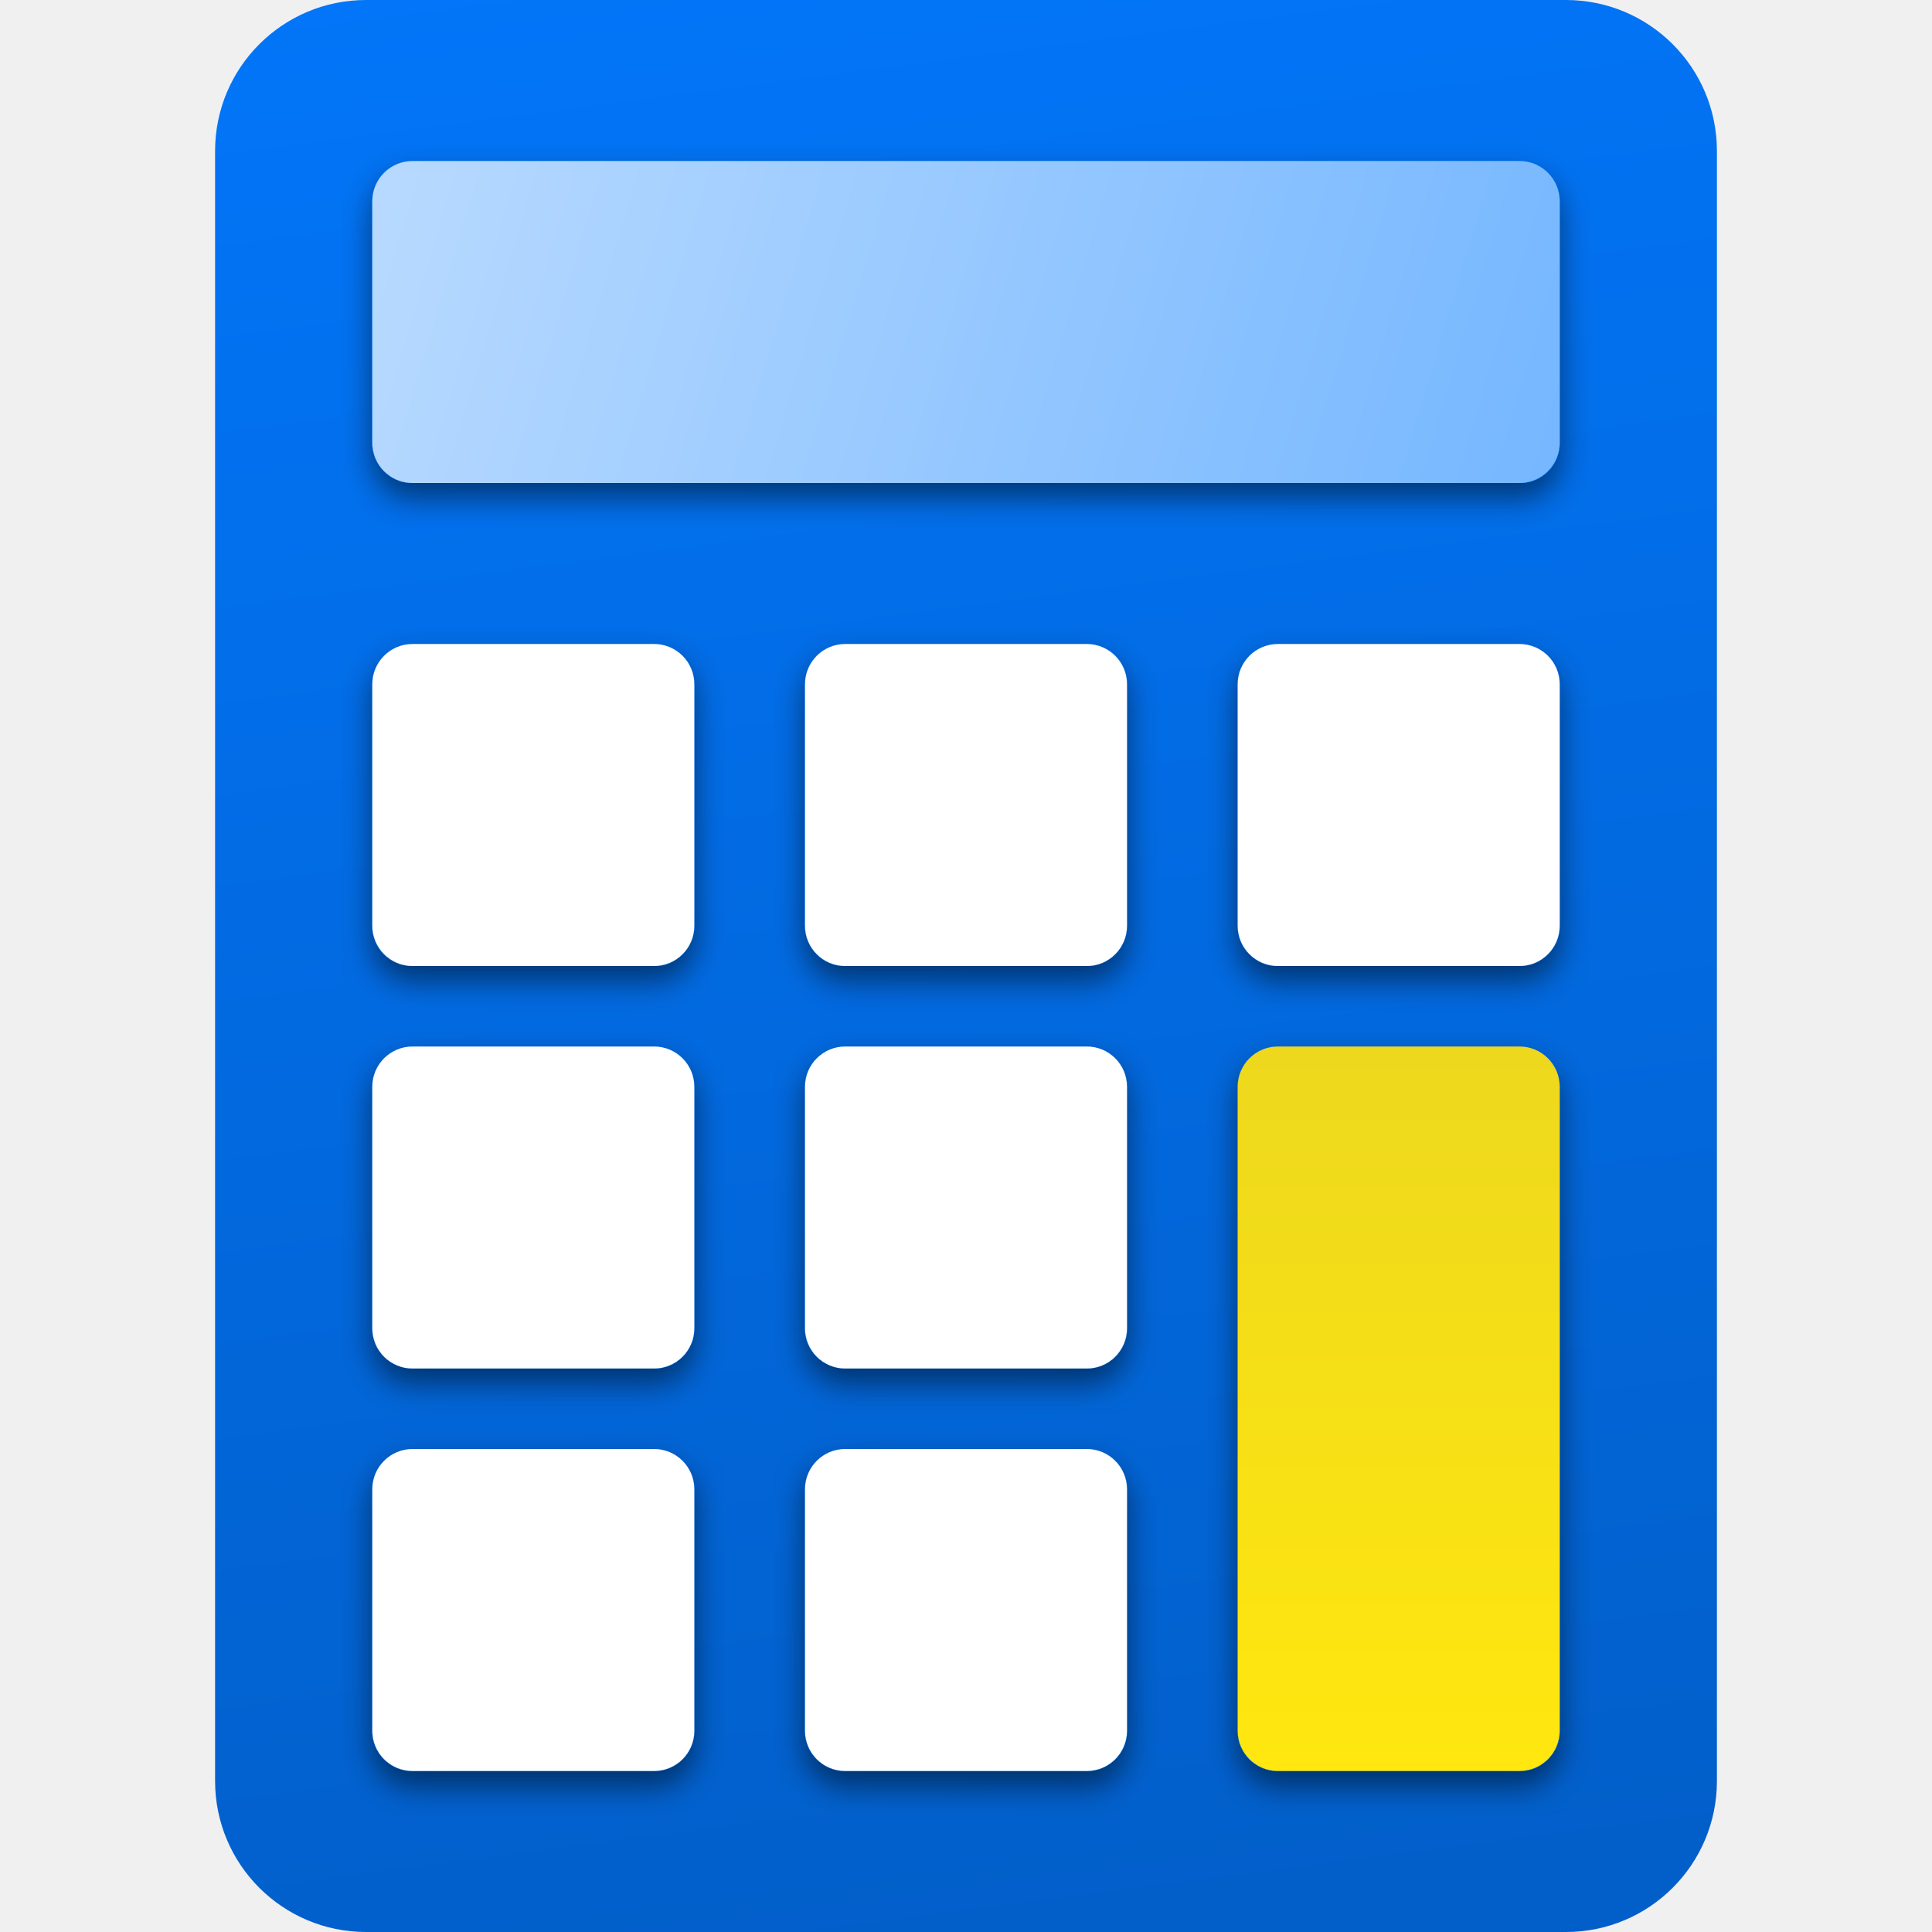
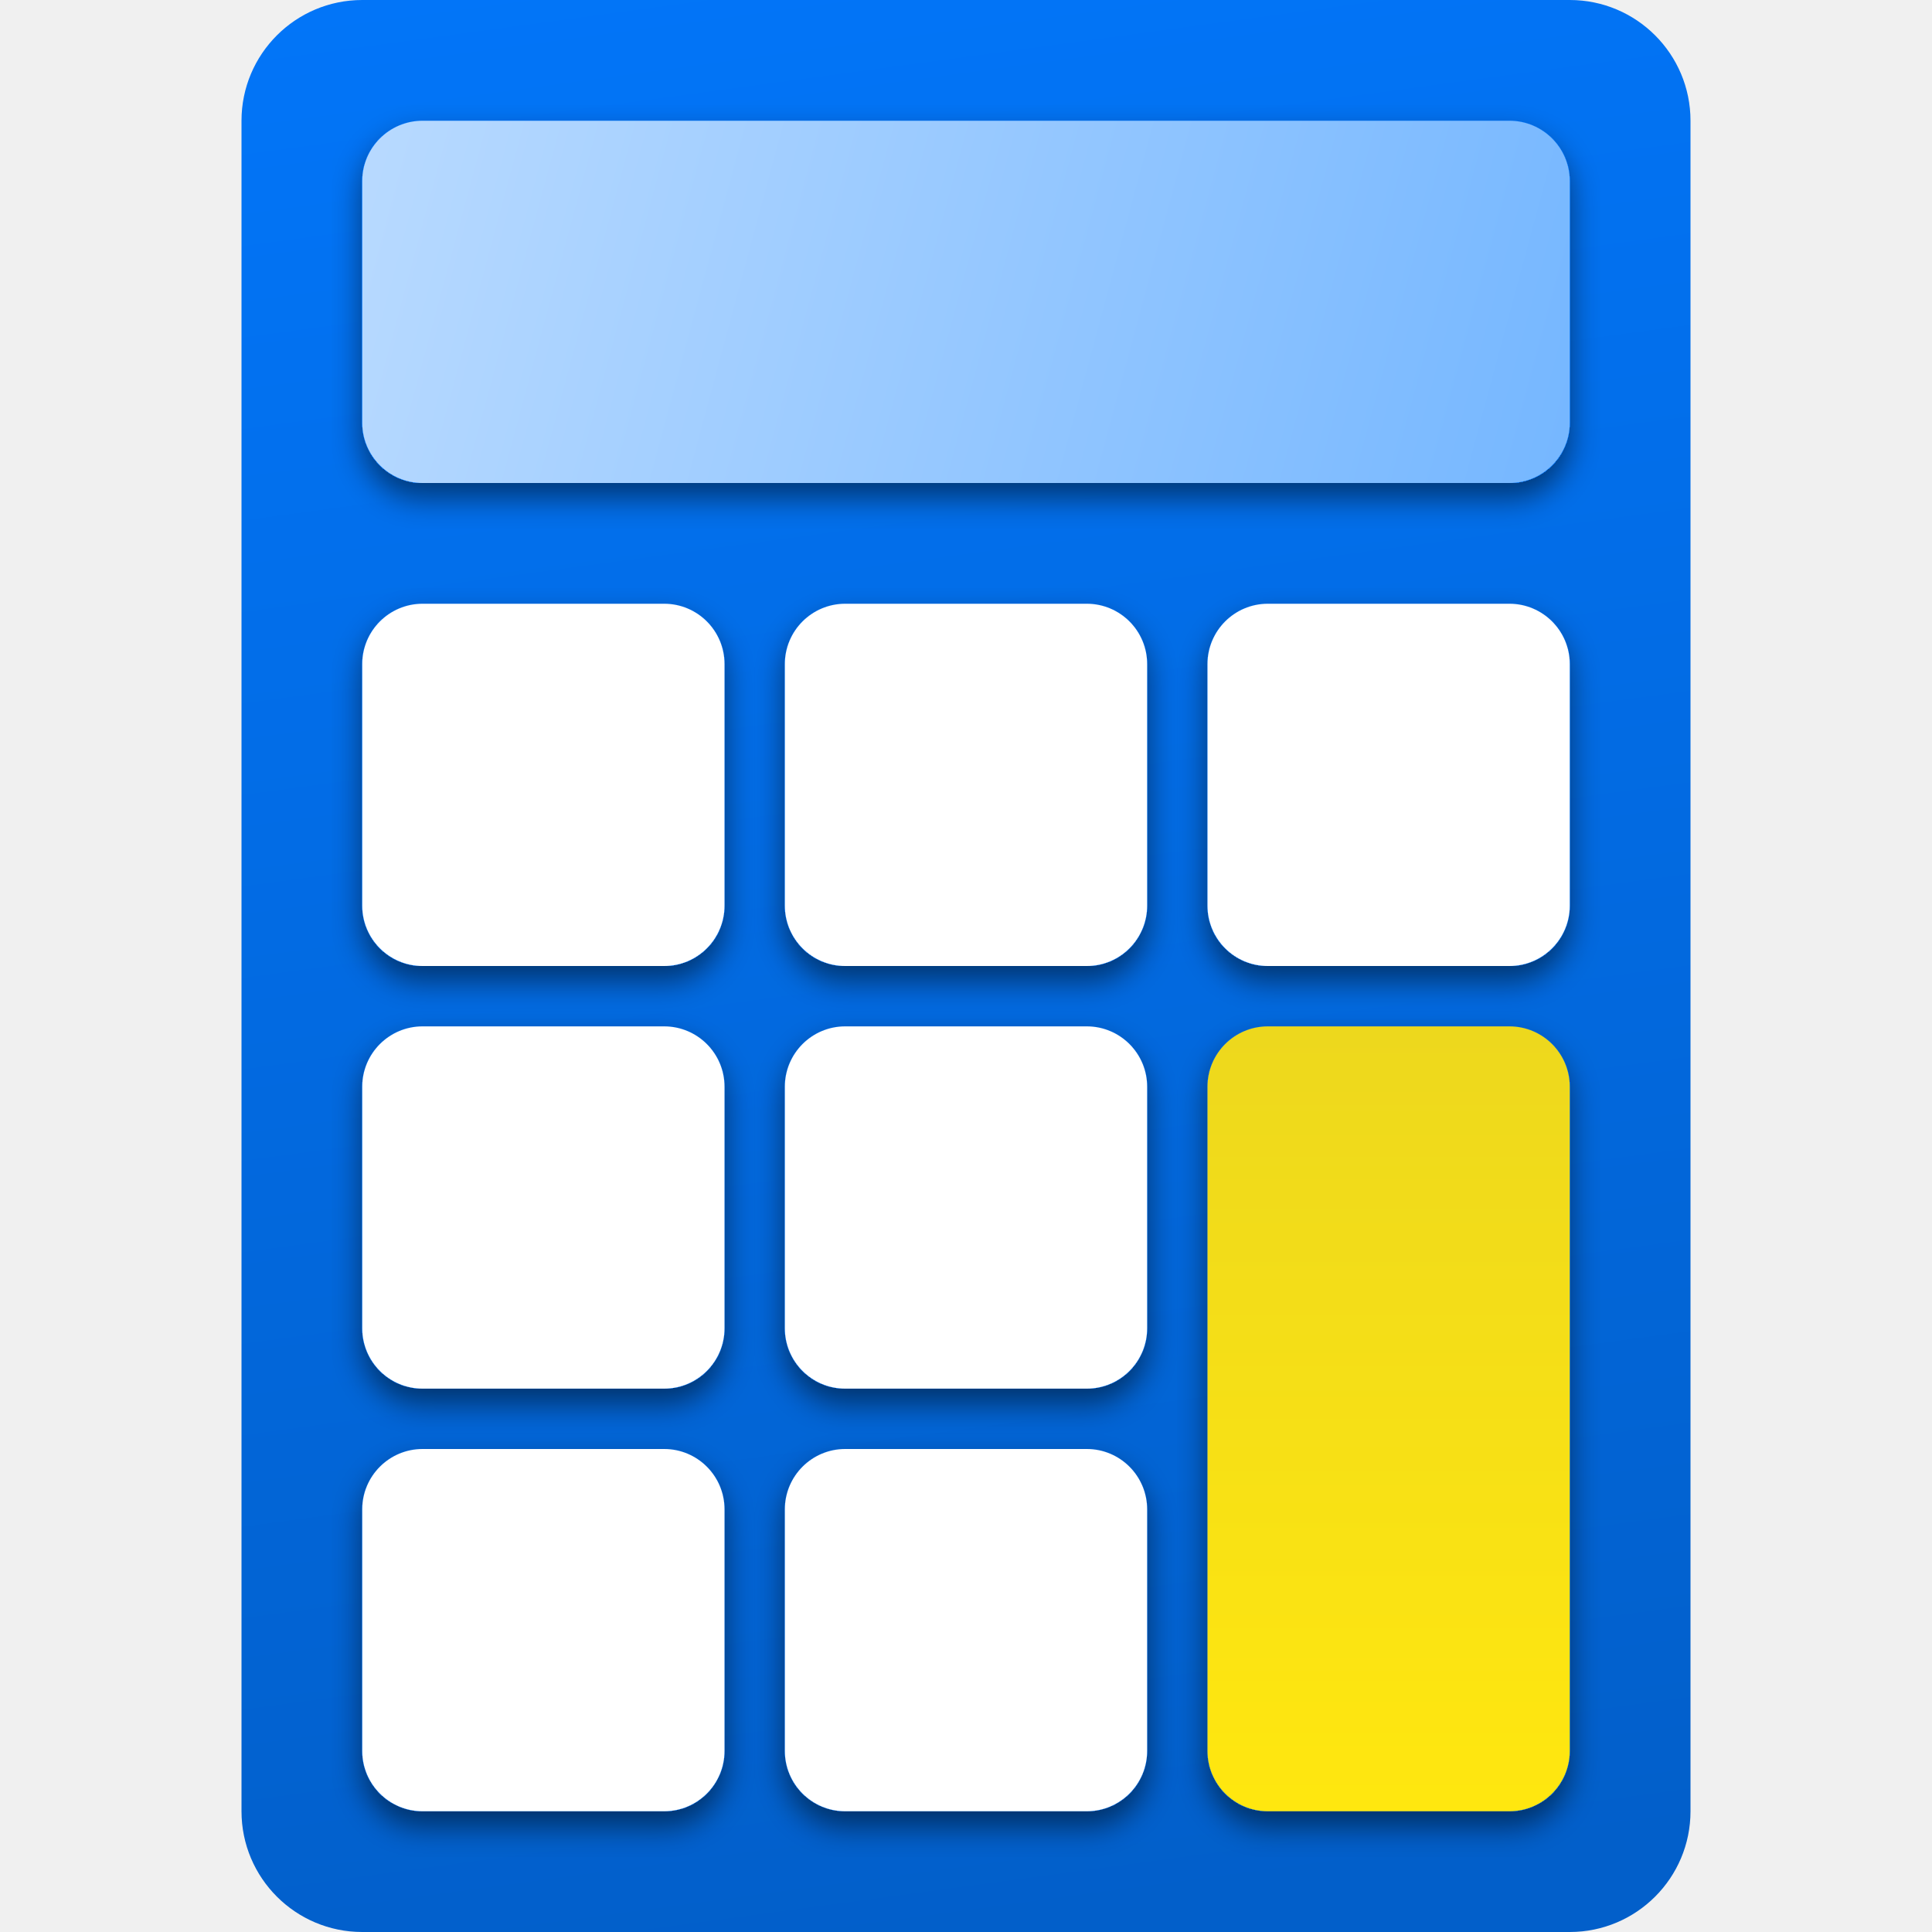
<svg xmlns="http://www.w3.org/2000/svg" width="192" height="192" viewBox="0 0 192 192" fill="none">
-   <rect x="21.375" width="149.25" height="192" rx="15" fill="url(#paint0_linear_539_152)" />
+   <rect x="24" width="144" height="192" rx="12" fill="url(#paint0_linear_539_152)" />
  <g filter="url(#filter0_d_539_152)">
-     <rect x="37" y="16" width="118" height="32" rx="4" fill="url(#paint1_linear_539_152)" />
+     <rect x="36" y="12" width="120" height="36" rx="6" fill="url(#paint1_linear_539_152)" />
  </g>
  <g filter="url(#filter1_d_539_152)">
-     <rect x="37" y="64" width="32" height="32" rx="4" fill="white" />
+     <rect x="36" y="60" width="36" height="36" rx="6" fill="white" />
  </g>
  <g filter="url(#filter2_d_539_152)">
-     <rect x="80" y="64" width="32" height="32" rx="4" fill="white" />
+     <rect x="78" y="60" width="36" height="36" rx="6" fill="white" />
  </g>
  <g filter="url(#filter3_d_539_152)">
-     <rect x="123" y="64" width="32" height="32" rx="4" fill="white" />
+     <rect x="120" y="60" width="36" height="36" rx="6" fill="white" />
  </g>
  <g filter="url(#filter4_d_539_152)">
-     <rect x="37" y="104" width="32" height="32" rx="4" fill="white" />
+     <rect x="36" y="102" width="36" height="36" rx="6" fill="white" />
  </g>
  <g filter="url(#filter5_d_539_152)">
-     <rect x="80" y="104" width="32" height="32" rx="4" fill="white" />
+     <rect x="78" y="102" width="36" height="36" rx="6" fill="white" />
  </g>
  <g filter="url(#filter6_d_539_152)">
-     <rect x="37" y="144" width="32" height="32" rx="4" fill="white" />
+     <rect x="36" y="144" width="36" height="36" rx="6" fill="white" />
  </g>
  <g filter="url(#filter7_d_539_152)">
-     <rect x="80" y="144" width="32" height="32" rx="4" fill="white" />
+     <rect x="78" y="144" width="36" height="36" rx="6" fill="white" />
  </g>
  <g filter="url(#filter8_d_539_152)">
-     <rect x="123" y="104" width="32" height="72" rx="4" fill="url(#paint2_linear_539_152)" />
+     <rect x="120" y="102" width="36" height="78" rx="6" fill="url(#paint2_linear_539_152)" />
  </g>
  <defs>
-     <filter id="filter0_d_539_152" x="33.995" y="14.498" width="124.01" height="38.01" filterUnits="userSpaceOnUse" color-interpolation-filters="sRGB">
+     <filter id="filter0_d_539_152" x="32.995" y="10.498" width="126.01" height="42.01" filterUnits="userSpaceOnUse" color-interpolation-filters="sRGB">
      <feFlood flood-opacity="0" result="BackgroundImageFix" />
      <feColorMatrix in="SourceAlpha" type="matrix" values="0 0 0 0 0 0 0 0 0 0 0 0 0 0 0 0 0 0 127 0" result="hardAlpha" />
      <feOffset dy="1.502" />
      <feGaussianBlur stdDeviation="1.502" />
      <feComposite in2="hardAlpha" operator="out" />
      <feColorMatrix type="matrix" values="0 0 0 0 0 0 0 0 0 0 0 0 0 0 0 0 0 0 0.5 0" />
      <feBlend mode="normal" in2="BackgroundImageFix" result="effect1_dropShadow_539_152" />
      <feBlend mode="normal" in="SourceGraphic" in2="effect1_dropShadow_539_152" result="shape" />
    </filter>
-     <filter id="filter1_d_539_152" x="33.995" y="62.498" width="38.01" height="38.01" filterUnits="userSpaceOnUse" color-interpolation-filters="sRGB">
+     <filter id="filter1_d_539_152" x="32.995" y="58.498" width="42.01" height="42.01" filterUnits="userSpaceOnUse" color-interpolation-filters="sRGB">
      <feFlood flood-opacity="0" result="BackgroundImageFix" />
      <feColorMatrix in="SourceAlpha" type="matrix" values="0 0 0 0 0 0 0 0 0 0 0 0 0 0 0 0 0 0 127 0" result="hardAlpha" />
      <feOffset dy="1.502" />
      <feGaussianBlur stdDeviation="1.502" />
      <feComposite in2="hardAlpha" operator="out" />
      <feColorMatrix type="matrix" values="0 0 0 0 0 0 0 0 0 0 0 0 0 0 0 0 0 0 0.5 0" />
      <feBlend mode="normal" in2="BackgroundImageFix" result="effect1_dropShadow_539_152" />
      <feBlend mode="normal" in="SourceGraphic" in2="effect1_dropShadow_539_152" result="shape" />
    </filter>
-     <filter id="filter2_d_539_152" x="76.995" y="62.498" width="38.01" height="38.01" filterUnits="userSpaceOnUse" color-interpolation-filters="sRGB">
+     <filter id="filter2_d_539_152" x="74.995" y="58.498" width="42.01" height="42.01" filterUnits="userSpaceOnUse" color-interpolation-filters="sRGB">
      <feFlood flood-opacity="0" result="BackgroundImageFix" />
      <feColorMatrix in="SourceAlpha" type="matrix" values="0 0 0 0 0 0 0 0 0 0 0 0 0 0 0 0 0 0 127 0" result="hardAlpha" />
      <feOffset dy="1.502" />
      <feGaussianBlur stdDeviation="1.502" />
      <feComposite in2="hardAlpha" operator="out" />
      <feColorMatrix type="matrix" values="0 0 0 0 0 0 0 0 0 0 0 0 0 0 0 0 0 0 0.5 0" />
      <feBlend mode="normal" in2="BackgroundImageFix" result="effect1_dropShadow_539_152" />
      <feBlend mode="normal" in="SourceGraphic" in2="effect1_dropShadow_539_152" result="shape" />
    </filter>
-     <filter id="filter3_d_539_152" x="119.995" y="62.498" width="38.01" height="38.01" filterUnits="userSpaceOnUse" color-interpolation-filters="sRGB">
+     <filter id="filter3_d_539_152" x="116.995" y="58.498" width="42.01" height="42.01" filterUnits="userSpaceOnUse" color-interpolation-filters="sRGB">
      <feFlood flood-opacity="0" result="BackgroundImageFix" />
      <feColorMatrix in="SourceAlpha" type="matrix" values="0 0 0 0 0 0 0 0 0 0 0 0 0 0 0 0 0 0 127 0" result="hardAlpha" />
      <feOffset dy="1.502" />
      <feGaussianBlur stdDeviation="1.502" />
      <feComposite in2="hardAlpha" operator="out" />
      <feColorMatrix type="matrix" values="0 0 0 0 0 0 0 0 0 0 0 0 0 0 0 0 0 0 0.5 0" />
      <feBlend mode="normal" in2="BackgroundImageFix" result="effect1_dropShadow_539_152" />
      <feBlend mode="normal" in="SourceGraphic" in2="effect1_dropShadow_539_152" result="shape" />
    </filter>
-     <filter id="filter4_d_539_152" x="33.995" y="102.498" width="38.01" height="38.01" filterUnits="userSpaceOnUse" color-interpolation-filters="sRGB">
+     <filter id="filter4_d_539_152" x="32.995" y="100.498" width="42.01" height="42.01" filterUnits="userSpaceOnUse" color-interpolation-filters="sRGB">
      <feFlood flood-opacity="0" result="BackgroundImageFix" />
      <feColorMatrix in="SourceAlpha" type="matrix" values="0 0 0 0 0 0 0 0 0 0 0 0 0 0 0 0 0 0 127 0" result="hardAlpha" />
      <feOffset dy="1.502" />
      <feGaussianBlur stdDeviation="1.502" />
      <feComposite in2="hardAlpha" operator="out" />
      <feColorMatrix type="matrix" values="0 0 0 0 0 0 0 0 0 0 0 0 0 0 0 0 0 0 0.5 0" />
      <feBlend mode="normal" in2="BackgroundImageFix" result="effect1_dropShadow_539_152" />
      <feBlend mode="normal" in="SourceGraphic" in2="effect1_dropShadow_539_152" result="shape" />
    </filter>
-     <filter id="filter5_d_539_152" x="76.995" y="102.498" width="38.01" height="38.01" filterUnits="userSpaceOnUse" color-interpolation-filters="sRGB">
+     <filter id="filter5_d_539_152" x="74.995" y="100.498" width="42.01" height="42.01" filterUnits="userSpaceOnUse" color-interpolation-filters="sRGB">
      <feFlood flood-opacity="0" result="BackgroundImageFix" />
      <feColorMatrix in="SourceAlpha" type="matrix" values="0 0 0 0 0 0 0 0 0 0 0 0 0 0 0 0 0 0 127 0" result="hardAlpha" />
      <feOffset dy="1.502" />
      <feGaussianBlur stdDeviation="1.502" />
      <feComposite in2="hardAlpha" operator="out" />
      <feColorMatrix type="matrix" values="0 0 0 0 0 0 0 0 0 0 0 0 0 0 0 0 0 0 0.5 0" />
      <feBlend mode="normal" in2="BackgroundImageFix" result="effect1_dropShadow_539_152" />
      <feBlend mode="normal" in="SourceGraphic" in2="effect1_dropShadow_539_152" result="shape" />
    </filter>
-     <filter id="filter6_d_539_152" x="33.995" y="142.498" width="38.01" height="38.01" filterUnits="userSpaceOnUse" color-interpolation-filters="sRGB">
+     <filter id="filter6_d_539_152" x="32.995" y="142.498" width="42.01" height="42.01" filterUnits="userSpaceOnUse" color-interpolation-filters="sRGB">
      <feFlood flood-opacity="0" result="BackgroundImageFix" />
      <feColorMatrix in="SourceAlpha" type="matrix" values="0 0 0 0 0 0 0 0 0 0 0 0 0 0 0 0 0 0 127 0" result="hardAlpha" />
      <feOffset dy="1.502" />
      <feGaussianBlur stdDeviation="1.502" />
      <feComposite in2="hardAlpha" operator="out" />
      <feColorMatrix type="matrix" values="0 0 0 0 0 0 0 0 0 0 0 0 0 0 0 0 0 0 0.5 0" />
      <feBlend mode="normal" in2="BackgroundImageFix" result="effect1_dropShadow_539_152" />
      <feBlend mode="normal" in="SourceGraphic" in2="effect1_dropShadow_539_152" result="shape" />
    </filter>
-     <filter id="filter7_d_539_152" x="76.995" y="142.498" width="38.01" height="38.01" filterUnits="userSpaceOnUse" color-interpolation-filters="sRGB">
+     <filter id="filter7_d_539_152" x="74.995" y="142.498" width="42.01" height="42.01" filterUnits="userSpaceOnUse" color-interpolation-filters="sRGB">
      <feFlood flood-opacity="0" result="BackgroundImageFix" />
      <feColorMatrix in="SourceAlpha" type="matrix" values="0 0 0 0 0 0 0 0 0 0 0 0 0 0 0 0 0 0 127 0" result="hardAlpha" />
      <feOffset dy="1.502" />
      <feGaussianBlur stdDeviation="1.502" />
      <feComposite in2="hardAlpha" operator="out" />
      <feColorMatrix type="matrix" values="0 0 0 0 0 0 0 0 0 0 0 0 0 0 0 0 0 0 0.5 0" />
      <feBlend mode="normal" in2="BackgroundImageFix" result="effect1_dropShadow_539_152" />
      <feBlend mode="normal" in="SourceGraphic" in2="effect1_dropShadow_539_152" result="shape" />
    </filter>
-     <filter id="filter8_d_539_152" x="119.995" y="102.498" width="38.01" height="78.01" filterUnits="userSpaceOnUse" color-interpolation-filters="sRGB">
+     <filter id="filter8_d_539_152" x="116.995" y="100.498" width="42.01" height="84.01" filterUnits="userSpaceOnUse" color-interpolation-filters="sRGB">
      <feFlood flood-opacity="0" result="BackgroundImageFix" />
      <feColorMatrix in="SourceAlpha" type="matrix" values="0 0 0 0 0 0 0 0 0 0 0 0 0 0 0 0 0 0 127 0" result="hardAlpha" />
      <feOffset dy="1.502" />
      <feGaussianBlur stdDeviation="1.502" />
      <feComposite in2="hardAlpha" operator="out" />
      <feColorMatrix type="matrix" values="0 0 0 0 0 0 0 0 0 0 0 0 0 0 0 0 0 0 0.5 0" />
      <feBlend mode="normal" in2="BackgroundImageFix" result="effect1_dropShadow_539_152" />
      <feBlend mode="normal" in="SourceGraphic" in2="effect1_dropShadow_539_152" result="shape" />
    </filter>
-     <linearGradient id="paint0_linear_539_152" x1="70.282" y1="-4.632" x2="95.933" y2="192.009" gradientUnits="userSpaceOnUse">
+     <linearGradient id="paint0_linear_539_152" x1="71.186" y1="-4.632" x2="97.74" y2="191.765" gradientUnits="userSpaceOnUse">
      <stop stop-color="#0275F8" />
      <stop offset="1" stop-color="#025FCA" />
    </linearGradient>
-     <linearGradient id="paint1_linear_539_152" x1="19.707" y1="11.907" x2="162.628" y2="54.491" gradientUnits="userSpaceOnUse">
+     <linearGradient id="paint1_linear_539_152" x1="18.414" y1="7.395" x2="165.957" y2="47.135" gradientUnits="userSpaceOnUse">
      <stop stop-color="#C2DFFF" />
      <stop offset="1" stop-color="#70B4FF" />
    </linearGradient>
-     <linearGradient id="paint2_linear_539_152" x1="139" y1="104" x2="139" y2="176" gradientUnits="userSpaceOnUse">
+     <linearGradient id="paint2_linear_539_152" x1="138" y1="102" x2="138" y2="180" gradientUnits="userSpaceOnUse">
      <stop stop-color="#EDD81D" />
      <stop offset="1" stop-color="#FFE70F" />
    </linearGradient>
  </defs>
</svg>
